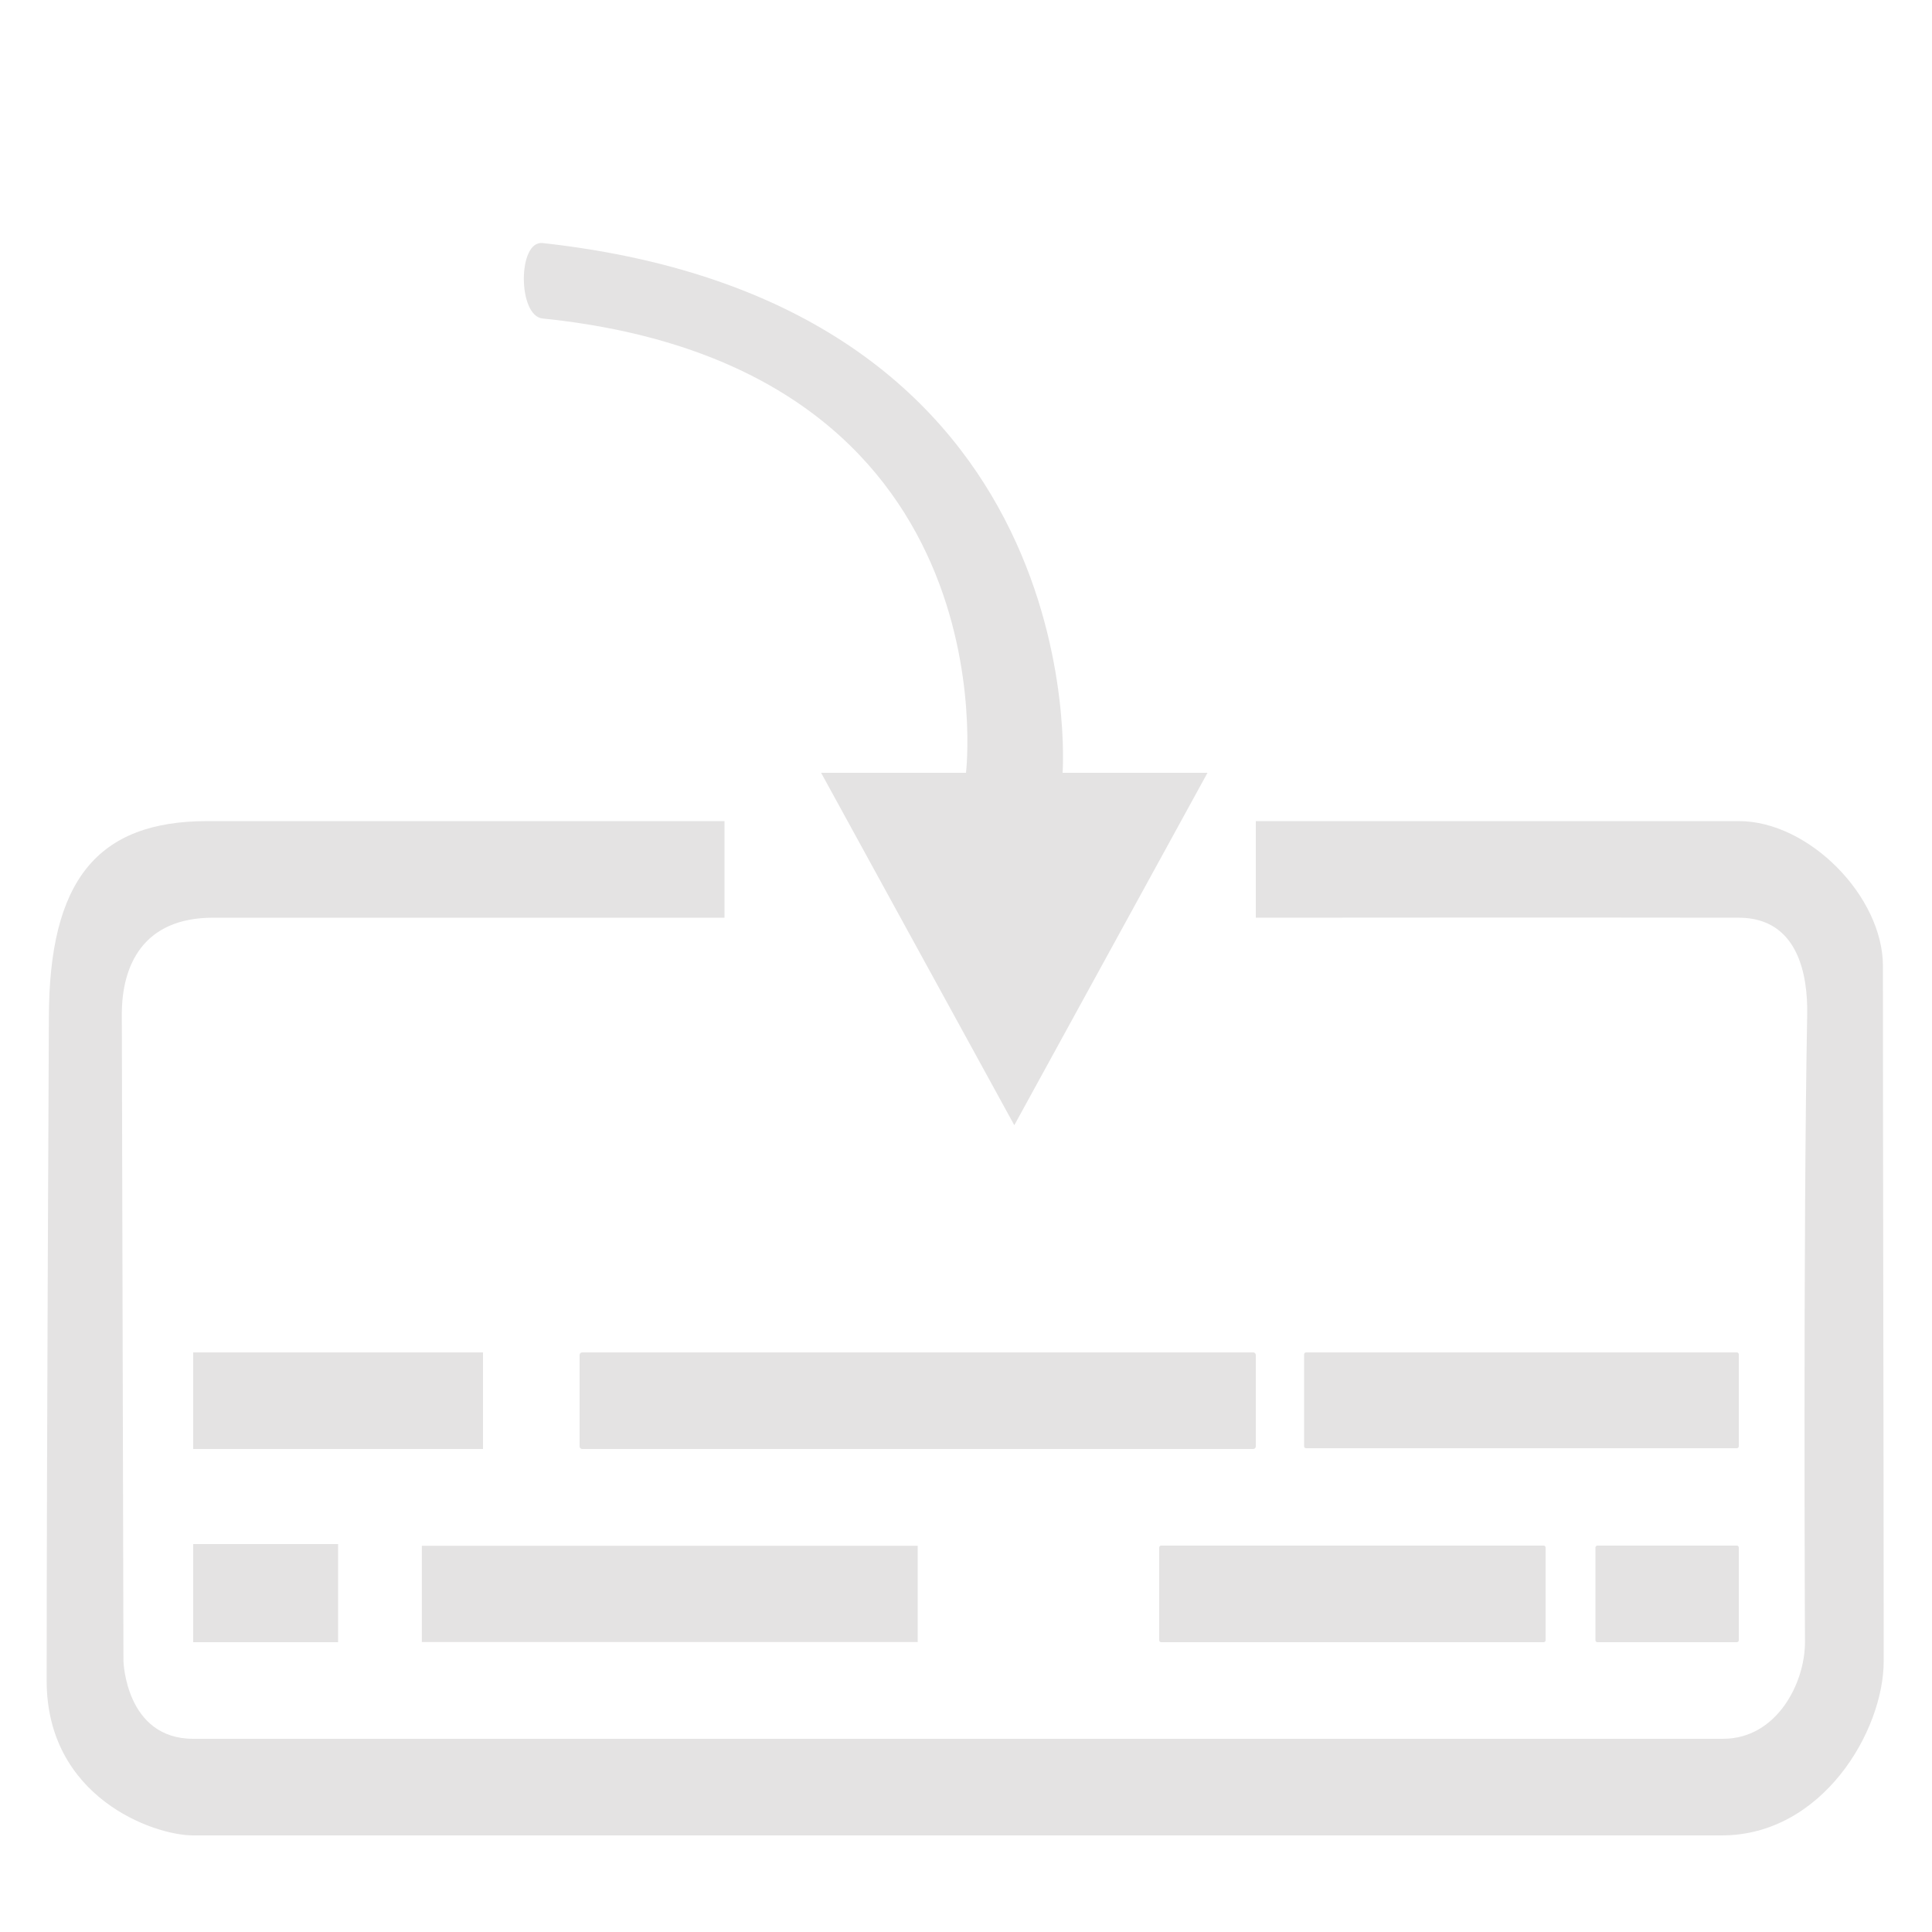
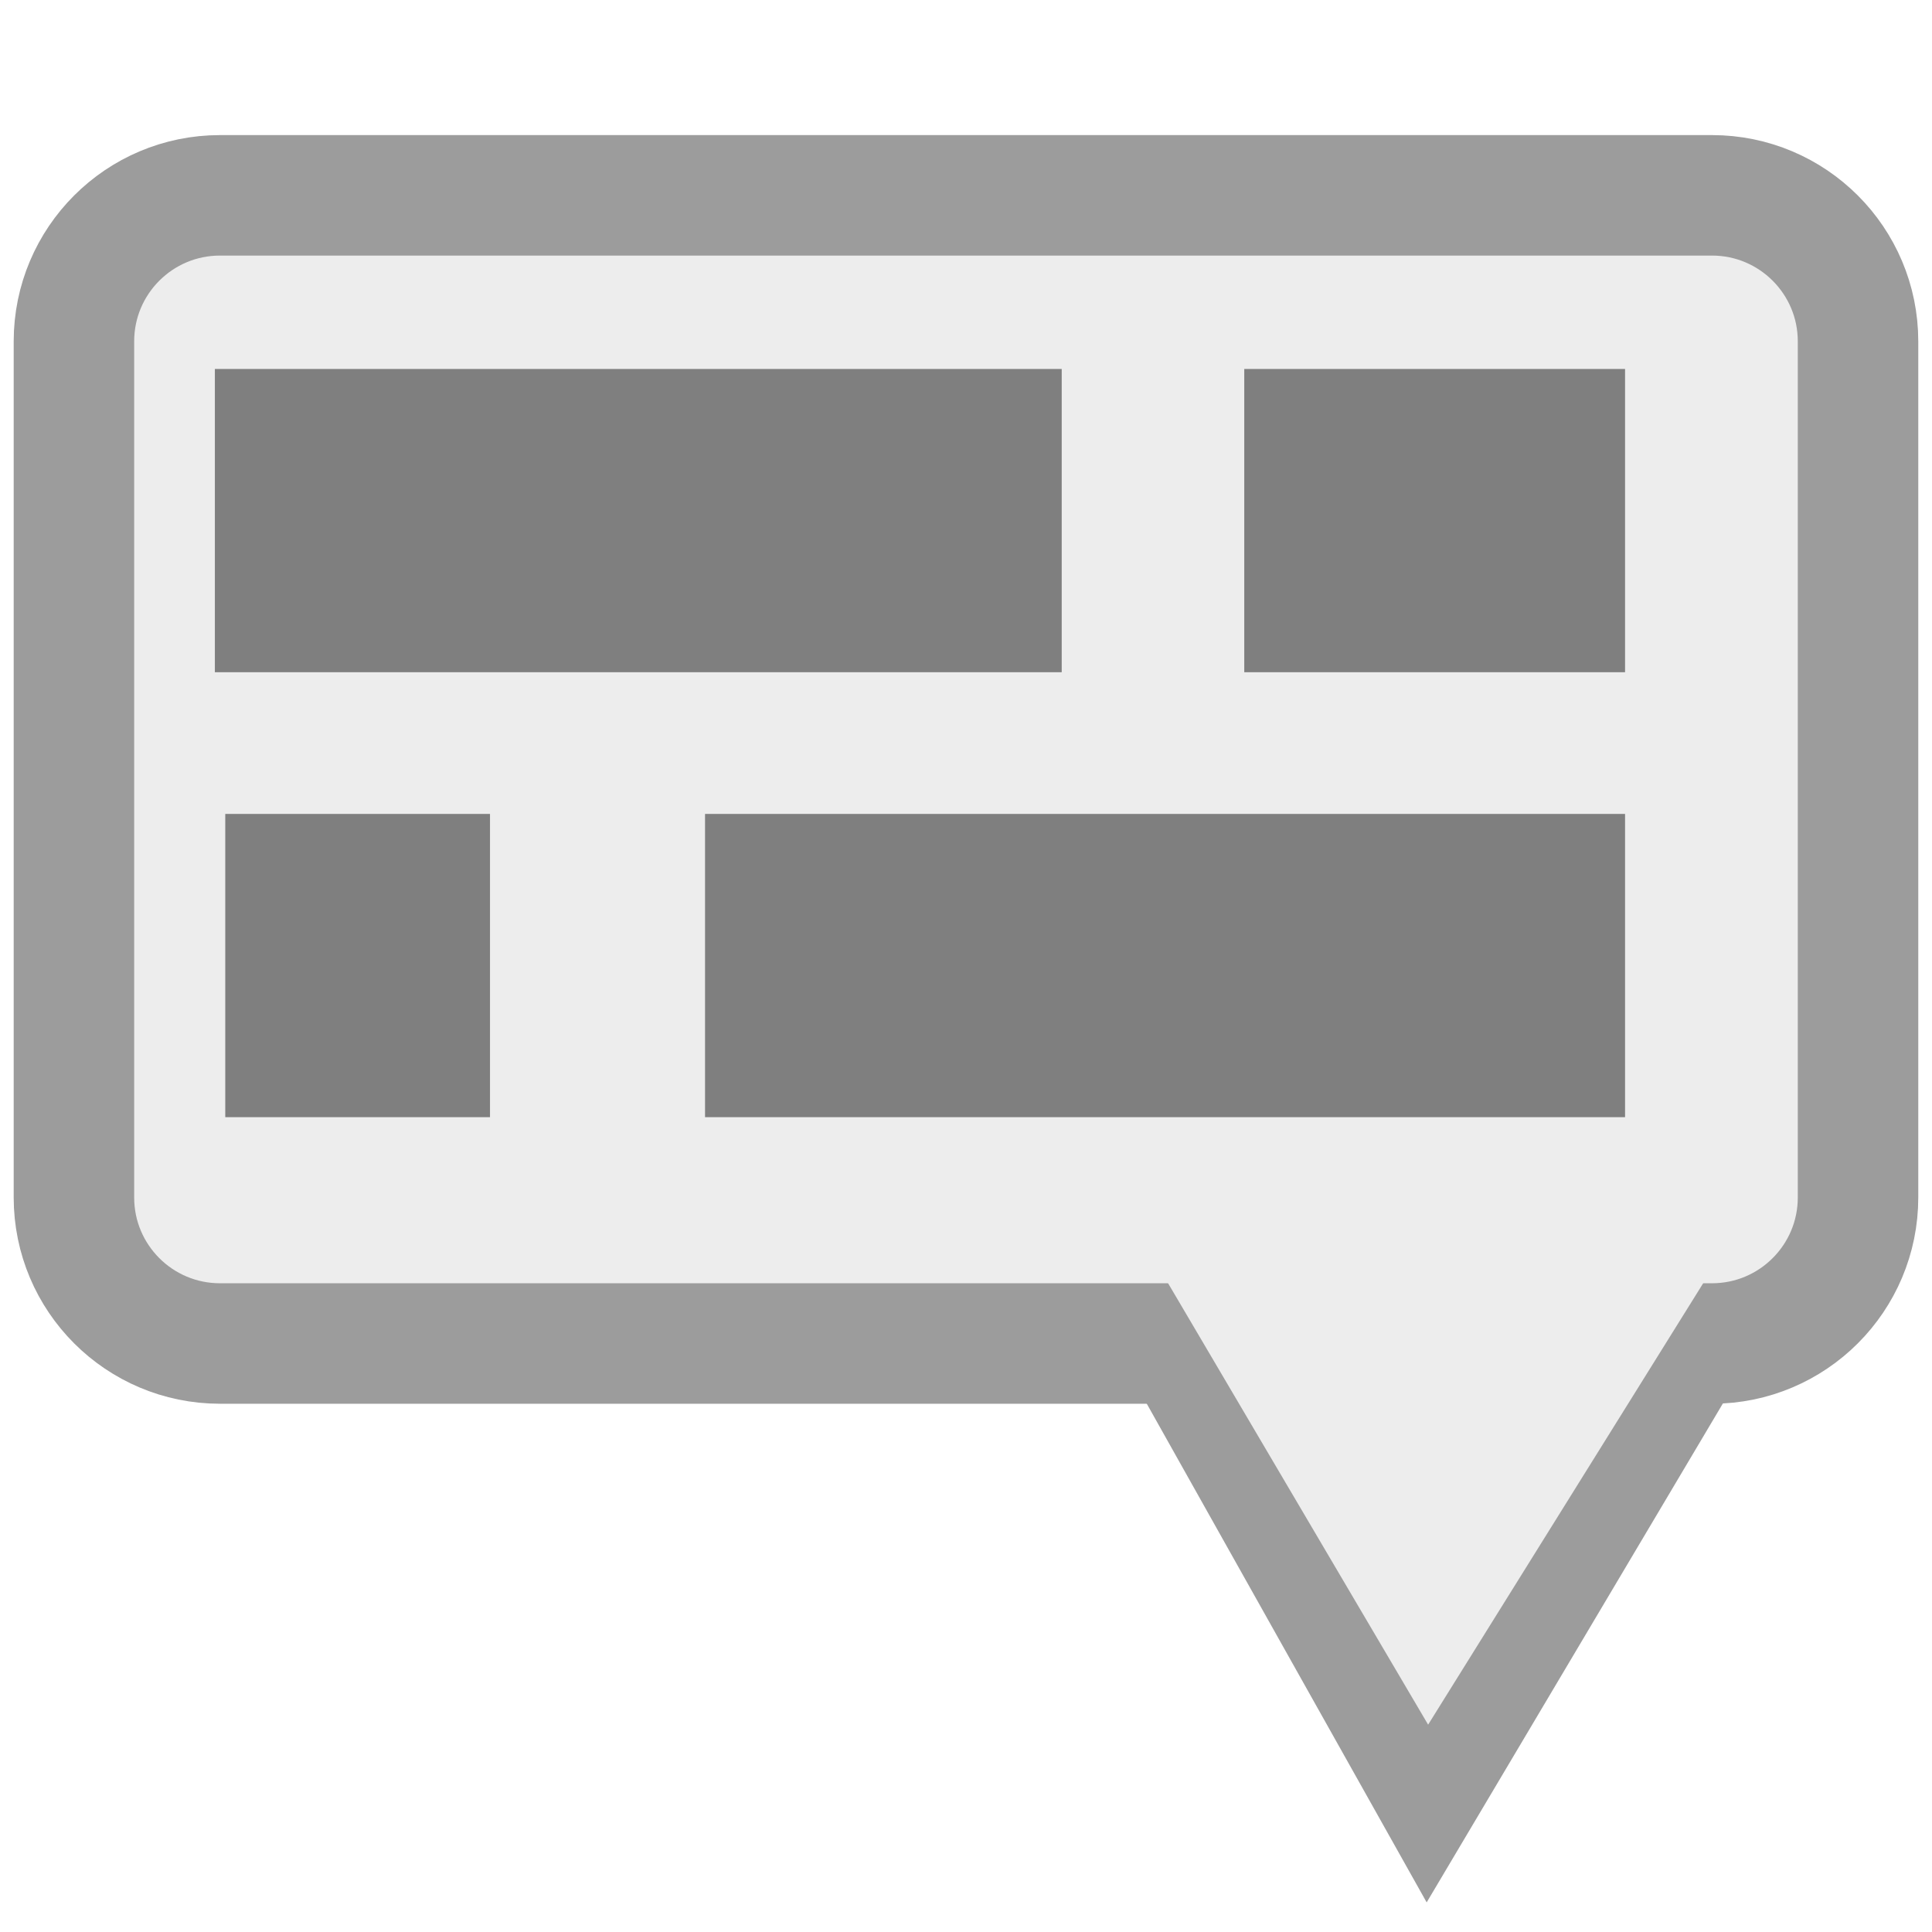
- <svg xmlns="http://www.w3.org/2000/svg" width="20" height="20" viewBox="0 0 20 20" fill="none" version="1.1" id="svg1" xml:space="preserve">
+ <svg xmlns="http://www.w3.org/2000/svg" width="200" height="200" viewBox="0 0 52.917 52.917" version="1.1" id="svg1">
  <defs id="defs1" />
-   <path style="fill:#e4e3e3;fill-opacity:1;stroke:#000000;stroke-width:0;stroke-miterlimit:5.8;stroke-dasharray:none;stroke-opacity:1;paint-order:stroke fill markers" d="M 7.5,9.5 H 2.208 c -0.735,-7.453e-4 -0.947,0.503 -0.947,1 l 0.017,6.696 C 1.278,17.196 1.3,18 2,18 c 5.247,0 10.552,0 15.836,0 0.557,0 0.849,-0.576 0.849,-1 0,0 -0.02,-4.184 0.023,-6.5 0.007,-0.403 -0.092,-0.999 -0.708,-1 -1.604,-0.003 -5,0 -5,0 v -1 h 5 c 0.728,0 1.492,0.782 1.492,1.5 0,2.44 0.008,4.92 0.008,7.196 C 19.5,17.918 18.865,19 17.824,19 H 2 c -0.415,0 -1.517,-0.396 -1.517,-1.601 0,-2.286 0.023,-6.858 0.023,-6.858 C 0.506,9.112 1.008,8.5 2.147,8.5 H 7.5 Z" id="path2" />
-   <path style="fill:#e4e3e3;fill-opacity:1;stroke:#000000;stroke-width:0;stroke-miterlimit:5.8;stroke-dasharray:none;stroke-opacity:1;paint-order:stroke fill markers" d="m 8.5,8 2,3.648 L 12.5,8 H 11 C 11,8 11.358,3.148 5.617,2.516 5.358,2.487 5.358,3.271 5.617,3.297 10.5,3.797 10,8 10,8 Z" id="path3" />
-   <rect style="fill:#e4e3e3;fill-opacity:1;stroke:#000000;stroke-width:0;stroke-linecap:square;stroke-miterlimit:3.7;stroke-dasharray:none;stroke-opacity:1;paint-order:markers stroke fill" id="rect3" width="3" height="1" x="2" y="14" />
-   <rect style="fill:#e4e3e3;fill-opacity:1;stroke:#000000;stroke-width:0;stroke-linecap:square;stroke-miterlimit:3.7;stroke-dasharray:none;stroke-opacity:1;paint-order:markers stroke fill" id="rect4" width="1.5" height="1.016" x="2" y="15.984" />
-   <rect style="fill:#e4e3e3;fill-opacity:1;stroke:#000000;stroke-width:0;stroke-linecap:square;stroke-miterlimit:3.7;stroke-dasharray:none;stroke-opacity:1;paint-order:markers stroke fill" id="rect5" width="5.133" height="0.996" x="4.367" y="16.002" />
-   <rect style="fill:#e4e3e3;fill-opacity:1;stroke:#000000;stroke-width:0;stroke-linecap:square;stroke-miterlimit:3.7;stroke-dasharray:none;stroke-opacity:1;paint-order:markers stroke fill" id="rect6" width="4" height="1" x="12" y="16" ry="0.02" />
-   <rect style="fill:#e4e3e3;fill-opacity:1;stroke:#000000;stroke-width:0;stroke-linecap:square;stroke-miterlimit:3.7;stroke-dasharray:none;stroke-opacity:1;paint-order:markers stroke fill" id="rect7" width="1.484" height="1" x="16.516" y="16" ry="0.02" />
-   <rect style="fill:#e4e3e3;fill-opacity:1;stroke:#000000;stroke-width:0;stroke-linecap:square;stroke-miterlimit:3.7;stroke-dasharray:none;stroke-opacity:1;paint-order:markers stroke fill" id="rect8" width="4.5" height="0.992" x="13.5" y="14" ry="0.02" />
-   <rect style="fill:#e4e3e3;fill-opacity:1;stroke:#000000;stroke-width:0;stroke-linecap:square;stroke-miterlimit:3.7;stroke-dasharray:none;stroke-opacity:1;paint-order:markers stroke fill" id="rect9" width="7" height="1" x="6" y="14" ry="0.027" />
+   <g id="layer1" transform="translate(7.9472856e-8,-1.842874)">
+     <path style="fill:#ededed;fill-opacity:1;stroke:#9c9c9c;stroke-width:3.3;stroke-linecap:square;stroke-miterlimit:3.7;stroke-dasharray:none;stroke-opacity:1;paint-order:normal" id="path2" d="m 33.112,51.125 -4.158,-7.408 -4.158,-7.408 8.495,0.103 8.495,0.103 -4.337,7.305 z" transform="translate(6.004203,-0.4755805)" />
+     <rect style="fill:#ededed;fill-opacity:1;stroke:#9c9c9c;stroke-width:3.3;stroke-linecap:square;stroke-miterlimit:3.7;stroke-dasharray:none;stroke-opacity:1;paint-order:normal" id="rect1" width="48.866" height="31.448" x="2.025" y="7.193" ry="4" rx="4" />
+     <path style="fill:#ededed;fill-opacity:1;stroke:#dbdbdb;stroke-width:0;stroke-linecap:square;stroke-miterlimit:3.7;stroke-dasharray:none;stroke-opacity:1;paint-order:normal" id="path3" d="m 33.112,51.125 -4.158,-7.408 -4.158,-7.408 8.495,0.103 8.495,0.103 -4.337,7.305 z" transform="matrix(0.9999751,0,0,0.9527385,6.004821,0.3720998)" />
+     <rect style="fill:#7f7f7f;fill-opacity:1;stroke:#dbdbdb;stroke-width:0;stroke-linecap:square;stroke-miterlimit:3.7;stroke-dasharray:none;stroke-opacity:1;paint-order:normal" id="rect3" width="23.195" height="8.306" x="5.885" y="11.949" />
+     <rect style="fill:#7f7f7f;fill-opacity:1;stroke:#dbdbdb;stroke-width:0;stroke-linecap:square;stroke-miterlimit:3.7;stroke-dasharray:none;stroke-opacity:1;paint-order:normal" id="rect4" width="10.43" height="8.306" x="34.08" y="11.949" />
+     <rect style="fill:#7f7f7f;fill-opacity:1;stroke:#dbdbdb;stroke-width:0;stroke-linecap:square;stroke-miterlimit:3.7;stroke-dasharray:none;stroke-opacity:1;paint-order:normal" id="rect5" width="7.251" height="8.306" x="6.17" y="24.136" />
+     <rect style="fill:#7f7f7f;fill-opacity:1;stroke:#dbdbdb;stroke-width:0;stroke-linecap:square;stroke-miterlimit:3.7;stroke-dasharray:none;stroke-opacity:1;paint-order:normal" id="rect6" width="25.199" height="8.306" x="19.311" y="24.136" />
+   </g>
</svg>
